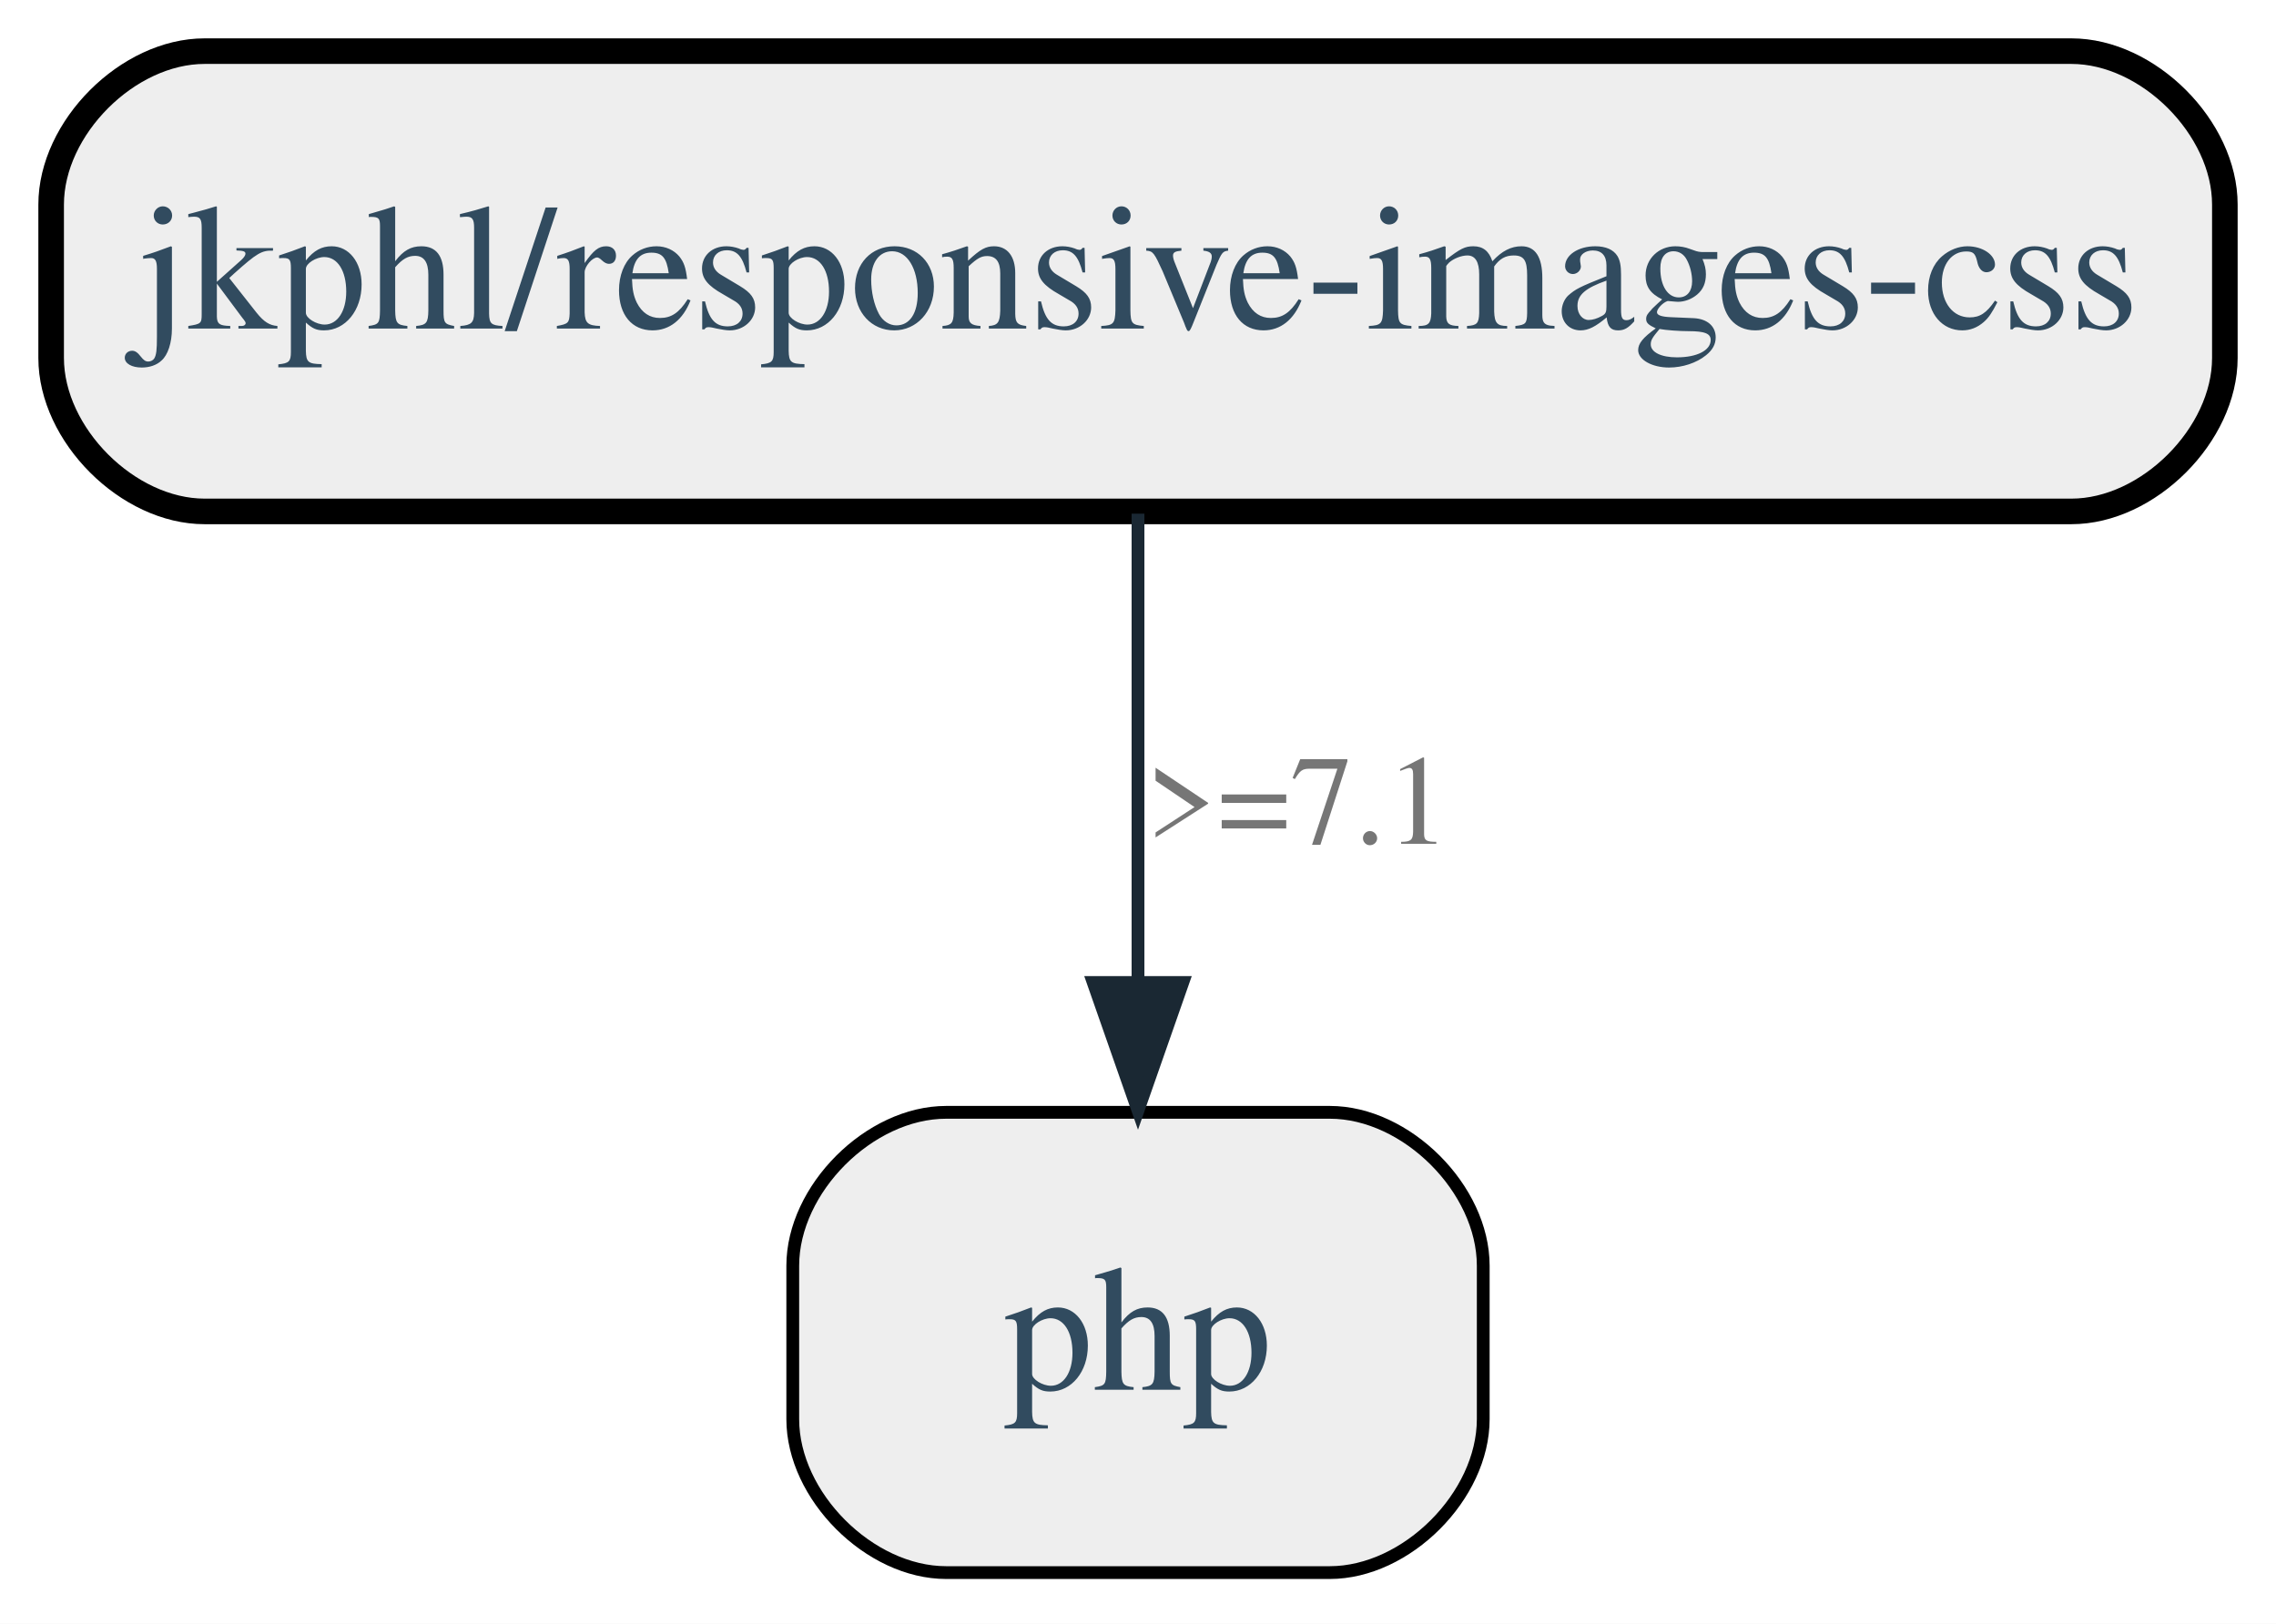
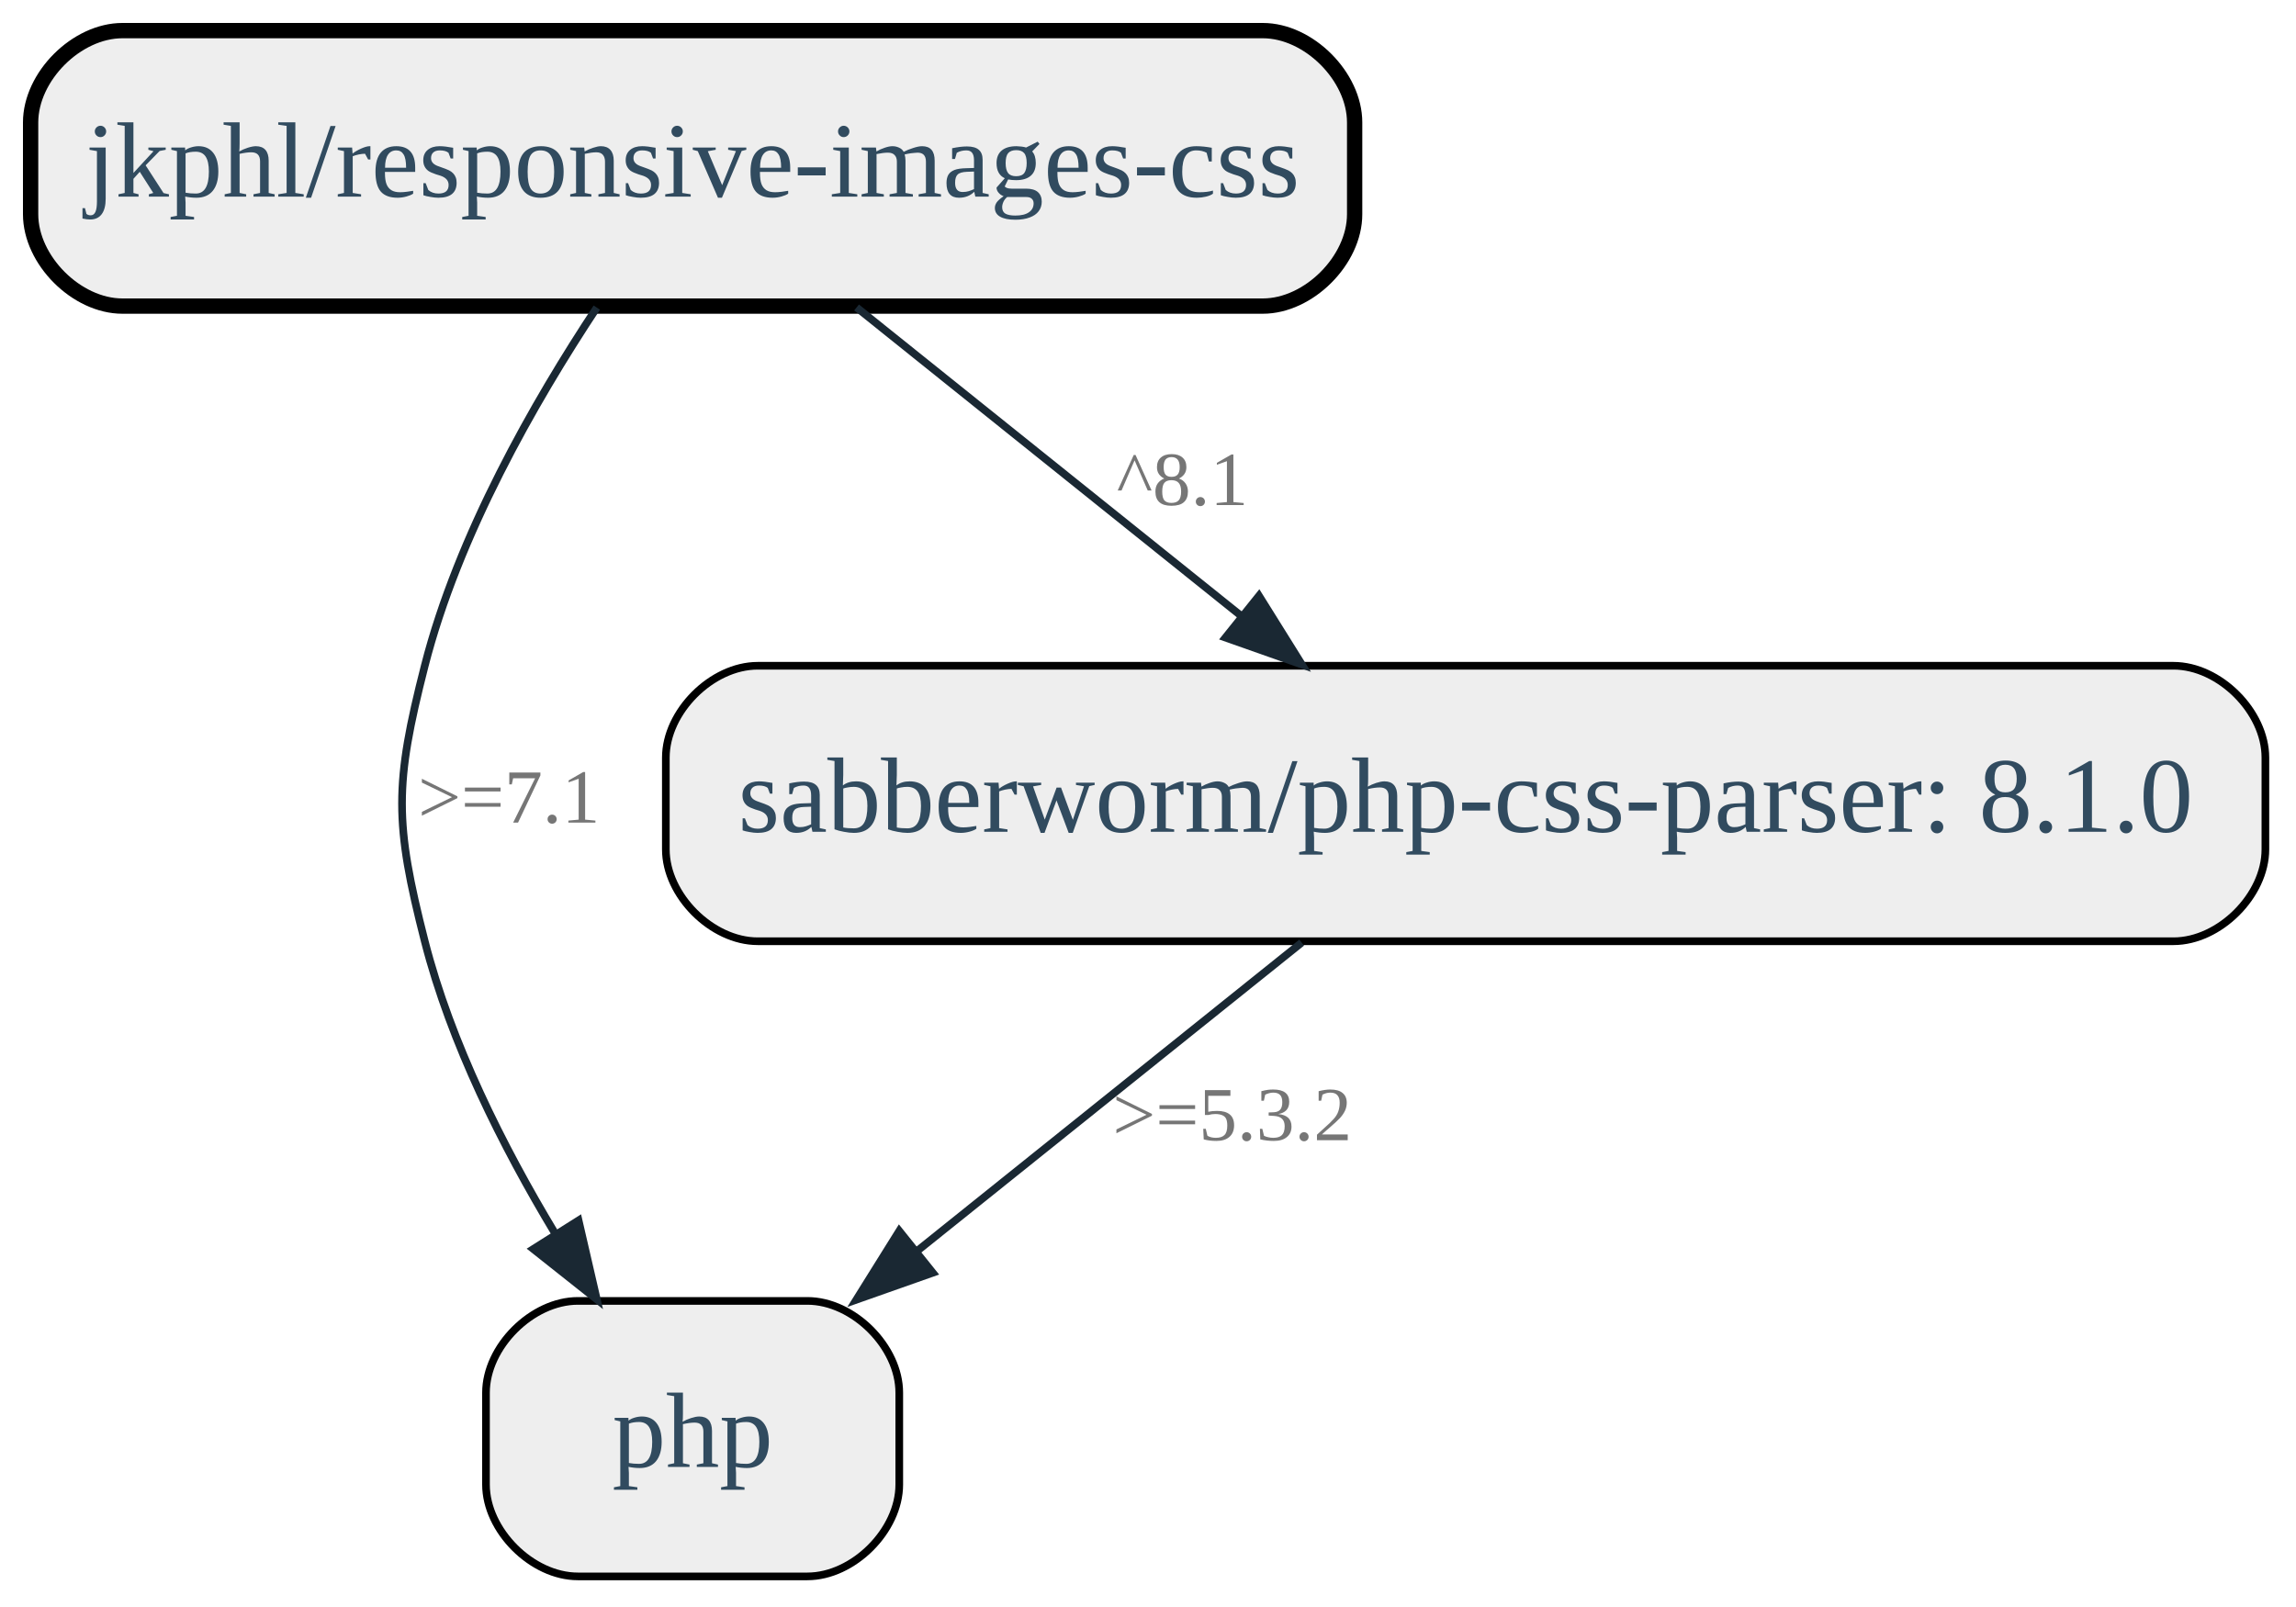
- <svg xmlns="http://www.w3.org/2000/svg" width="178pt" height="127pt" viewBox="0.00 0.00 178.00 127.00">
-   <g id="graph0" class="graph" transform="scale(1 1) rotate(0) translate(4 123)">
-     <polygon fill="white" stroke="none" points="-4,4 -4,-123 174,-123 174,4 -4,4" />
+ <svg xmlns="http://www.w3.org/2000/svg" width="300pt" height="210pt" viewBox="0.00 0.00 300.00 210.00">
+   <g id="graph0" class="graph" transform="scale(1 1) rotate(0) translate(4 206)">
+     <polygon fill="white" stroke="none" points="-4,4 -4,-206 296,-206 296,4 -4,4" />
    <g id="node1" class="node">
-       <path fill="#eeeeee" stroke="black" stroke-width="2" d="M158,-119C158,-119 12,-119 12,-119 6,-119 0,-113 0,-107 0,-107 0,-95 0,-95 0,-89 6,-83 12,-83 12,-83 158,-83 158,-83 164,-83 170,-89 170,-95 170,-95 170,-107 170,-107 170,-113 164,-119 158,-119" />
-       <text text-anchor="middle" x="85" y="-97.3" font-family="Times,serif" font-size="14.00" fill="#314b5f">jkphl/responsive-images-css</text>
+       <path fill="#eeeeee" stroke="black" stroke-width="2" d="M161,-202C161,-202 12,-202 12,-202 6,-202 0,-196 0,-190 0,-190 0,-178 0,-178 0,-172 6,-166 12,-166 12,-166 161,-166 161,-166 167,-166 173,-172 173,-178 173,-178 173,-190 173,-190 173,-196 167,-202 161,-202" />
+       <text text-anchor="middle" x="86.5" y="-180.3" font-family="Times New Roman,serif" font-size="14.00" fill="#314b5f">jkphl/responsive-images-css</text>
    </g>
    <g id="node2" class="node">
-       <path fill="#eeeeee" stroke="black" d="M100,-36C100,-36 70,-36 70,-36 64,-36 58,-30 58,-24 58,-24 58,-12 58,-12 58,-6 64,-0 70,-0 70,-0 100,-0 100,-0 106,-0 112,-6 112,-12 112,-12 112,-24 112,-24 112,-30 106,-36 100,-36" />
-       <text text-anchor="middle" x="85" y="-14.3" font-family="Times,serif" font-size="14.00" fill="#314b5f">php</text>
+       <path fill="#eeeeee" stroke="black" d="M101.5,-36C101.5,-36 71.5,-36 71.5,-36 65.5,-36 59.5,-30 59.5,-24 59.5,-24 59.5,-12 59.5,-12 59.5,-6 65.5,-0 71.5,-0 71.5,-0 101.5,-0 101.5,-0 107.5,-0 113.5,-6 113.5,-12 113.5,-12 113.5,-24 113.5,-24 113.5,-30 107.5,-36 101.5,-36" />
+       <text text-anchor="middle" x="86.5" y="-14.3" font-family="Times New Roman,serif" font-size="14.00" fill="#314b5f">php</text>
    </g>
    <g id="edge1" class="edge">
-       <path fill="none" stroke="#1a2833" d="M85,-82.822C85,-72.19 85,-58.306 85,-46.203" />
-       <polygon fill="#1a2833" stroke="#1a2833" points="88.5,-46.153 85,-36.153 81.5,-46.153 88.5,-46.153" />
-       <text text-anchor="middle" x="97.5" y="-57" font-family="Times,serif" font-size="10.00" fill="#767676">&gt;=7.1</text>
+       <path fill="none" stroke="#1a2833" d="M73.982,-165.802C65.803,-153.457 55.859,-136.055 51.5,-119 47.538,-103.498 47.538,-98.502 51.5,-83 54.905,-69.676 61.72,-56.14 68.438,-44.969" />
+       <polygon fill="#1a2833" stroke="#1a2833" points="71.597,-46.521 73.982,-36.198 65.68,-42.781 71.597,-46.521" />
+       <text text-anchor="middle" x="62.5" y="-98.5" font-family="Times New Roman,serif" font-size="10.00" fill="#767676">&gt;=7.1</text>
+     </g>
+     <g id="node3" class="node">
+       <path fill="#eeeeee" stroke="black" d="M280,-119C280,-119 95,-119 95,-119 89,-119 83,-113 83,-107 83,-107 83,-95 83,-95 83,-89 89,-83 95,-83 95,-83 280,-83 280,-83 286,-83 292,-89 292,-95 292,-95 292,-107 292,-107 292,-113 286,-119 280,-119" />
+       <text text-anchor="middle" x="187.5" y="-97.3" font-family="Times New Roman,serif" font-size="14.00" fill="#314b5f">sabberworm/php-css-parser: 8.1.0</text>
+     </g>
+     <g id="edge2" class="edge">
+       <path fill="none" stroke="#1a2833" d="M107.92,-165.822C122.515,-154.116 142.028,-138.468 158.078,-125.596" />
+       <polygon fill="#1a2833" stroke="#1a2833" points="160.5,-128.14 166.111,-119.153 156.12,-122.679 160.5,-128.14" />
+       <text text-anchor="middle" x="150.5" y="-140" font-family="Times New Roman,serif" font-size="10.00" fill="#767676">^8.1</text>
+     </g>
+     <g id="edge3" class="edge">
+       <path fill="none" stroke="#1a2833" d="M166.08,-82.822C151.485,-71.116 131.972,-55.468 115.922,-42.596" />
+       <polygon fill="#1a2833" stroke="#1a2833" points="117.88,-39.679 107.889,-36.153 113.5,-45.14 117.88,-39.679" />
+       <text text-anchor="middle" x="157" y="-57" font-family="Times New Roman,serif" font-size="10.00" fill="#767676">&gt;=5.3.2</text>
    </g>
  </g>
</svg>
